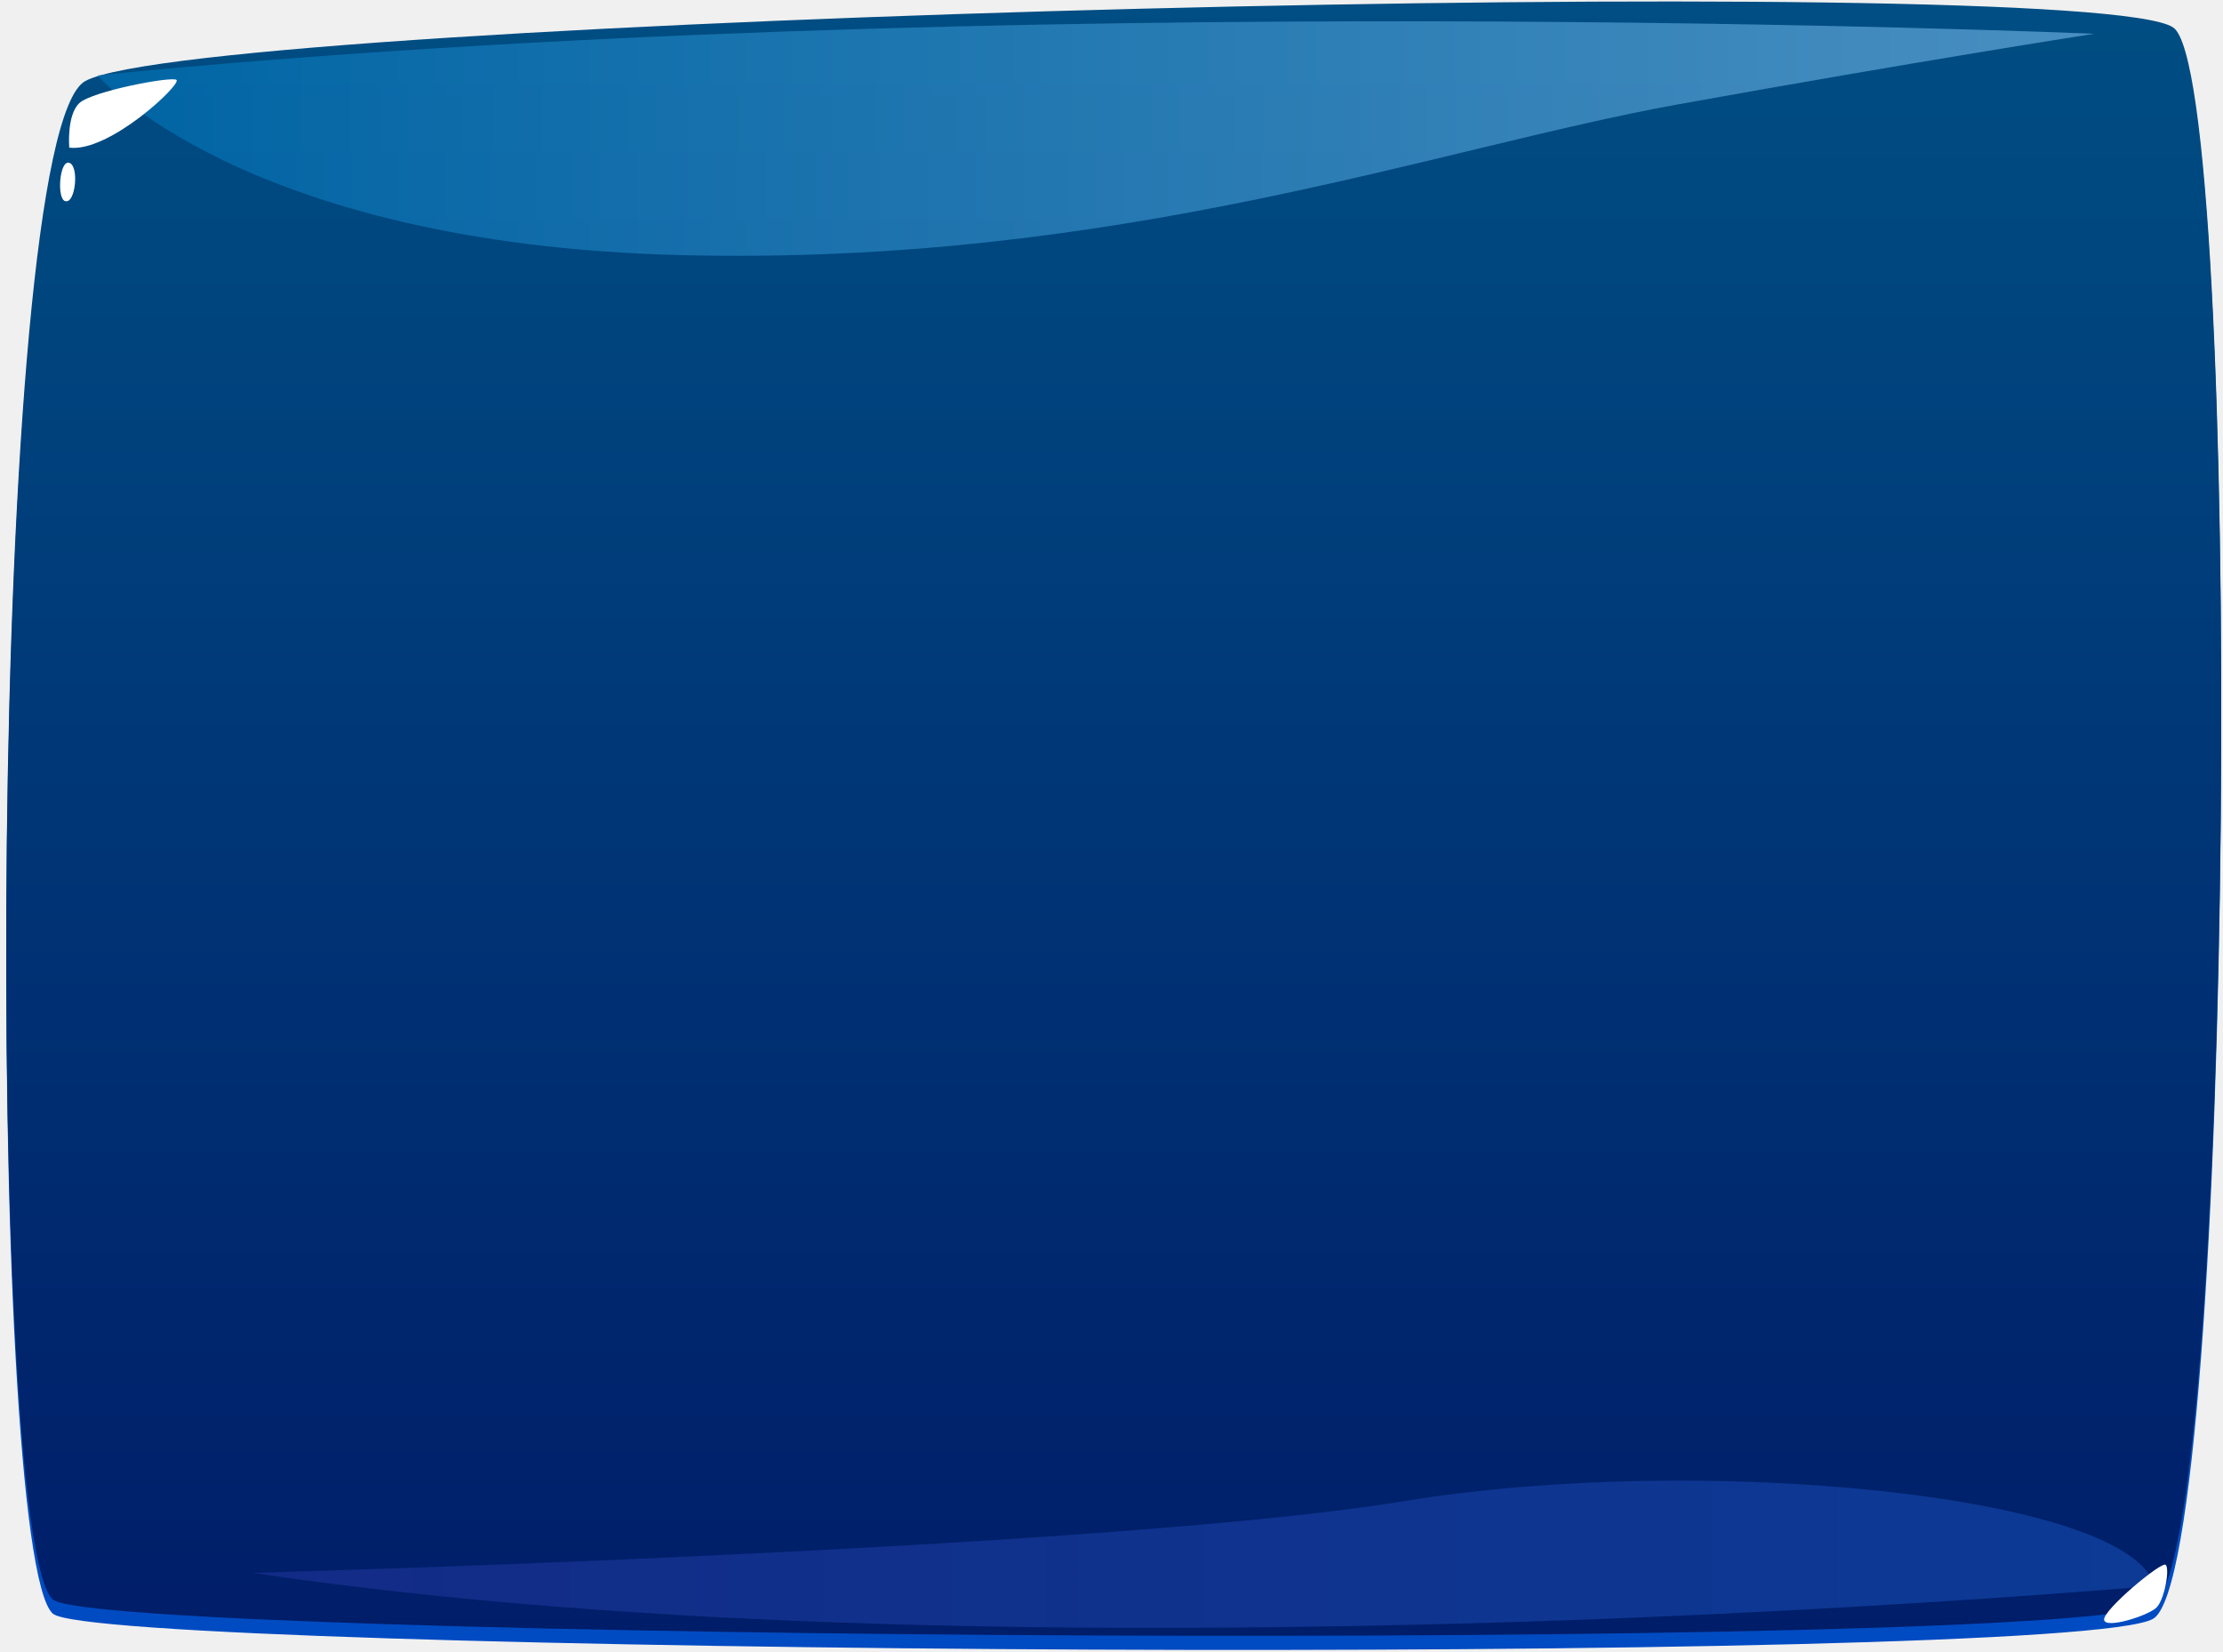
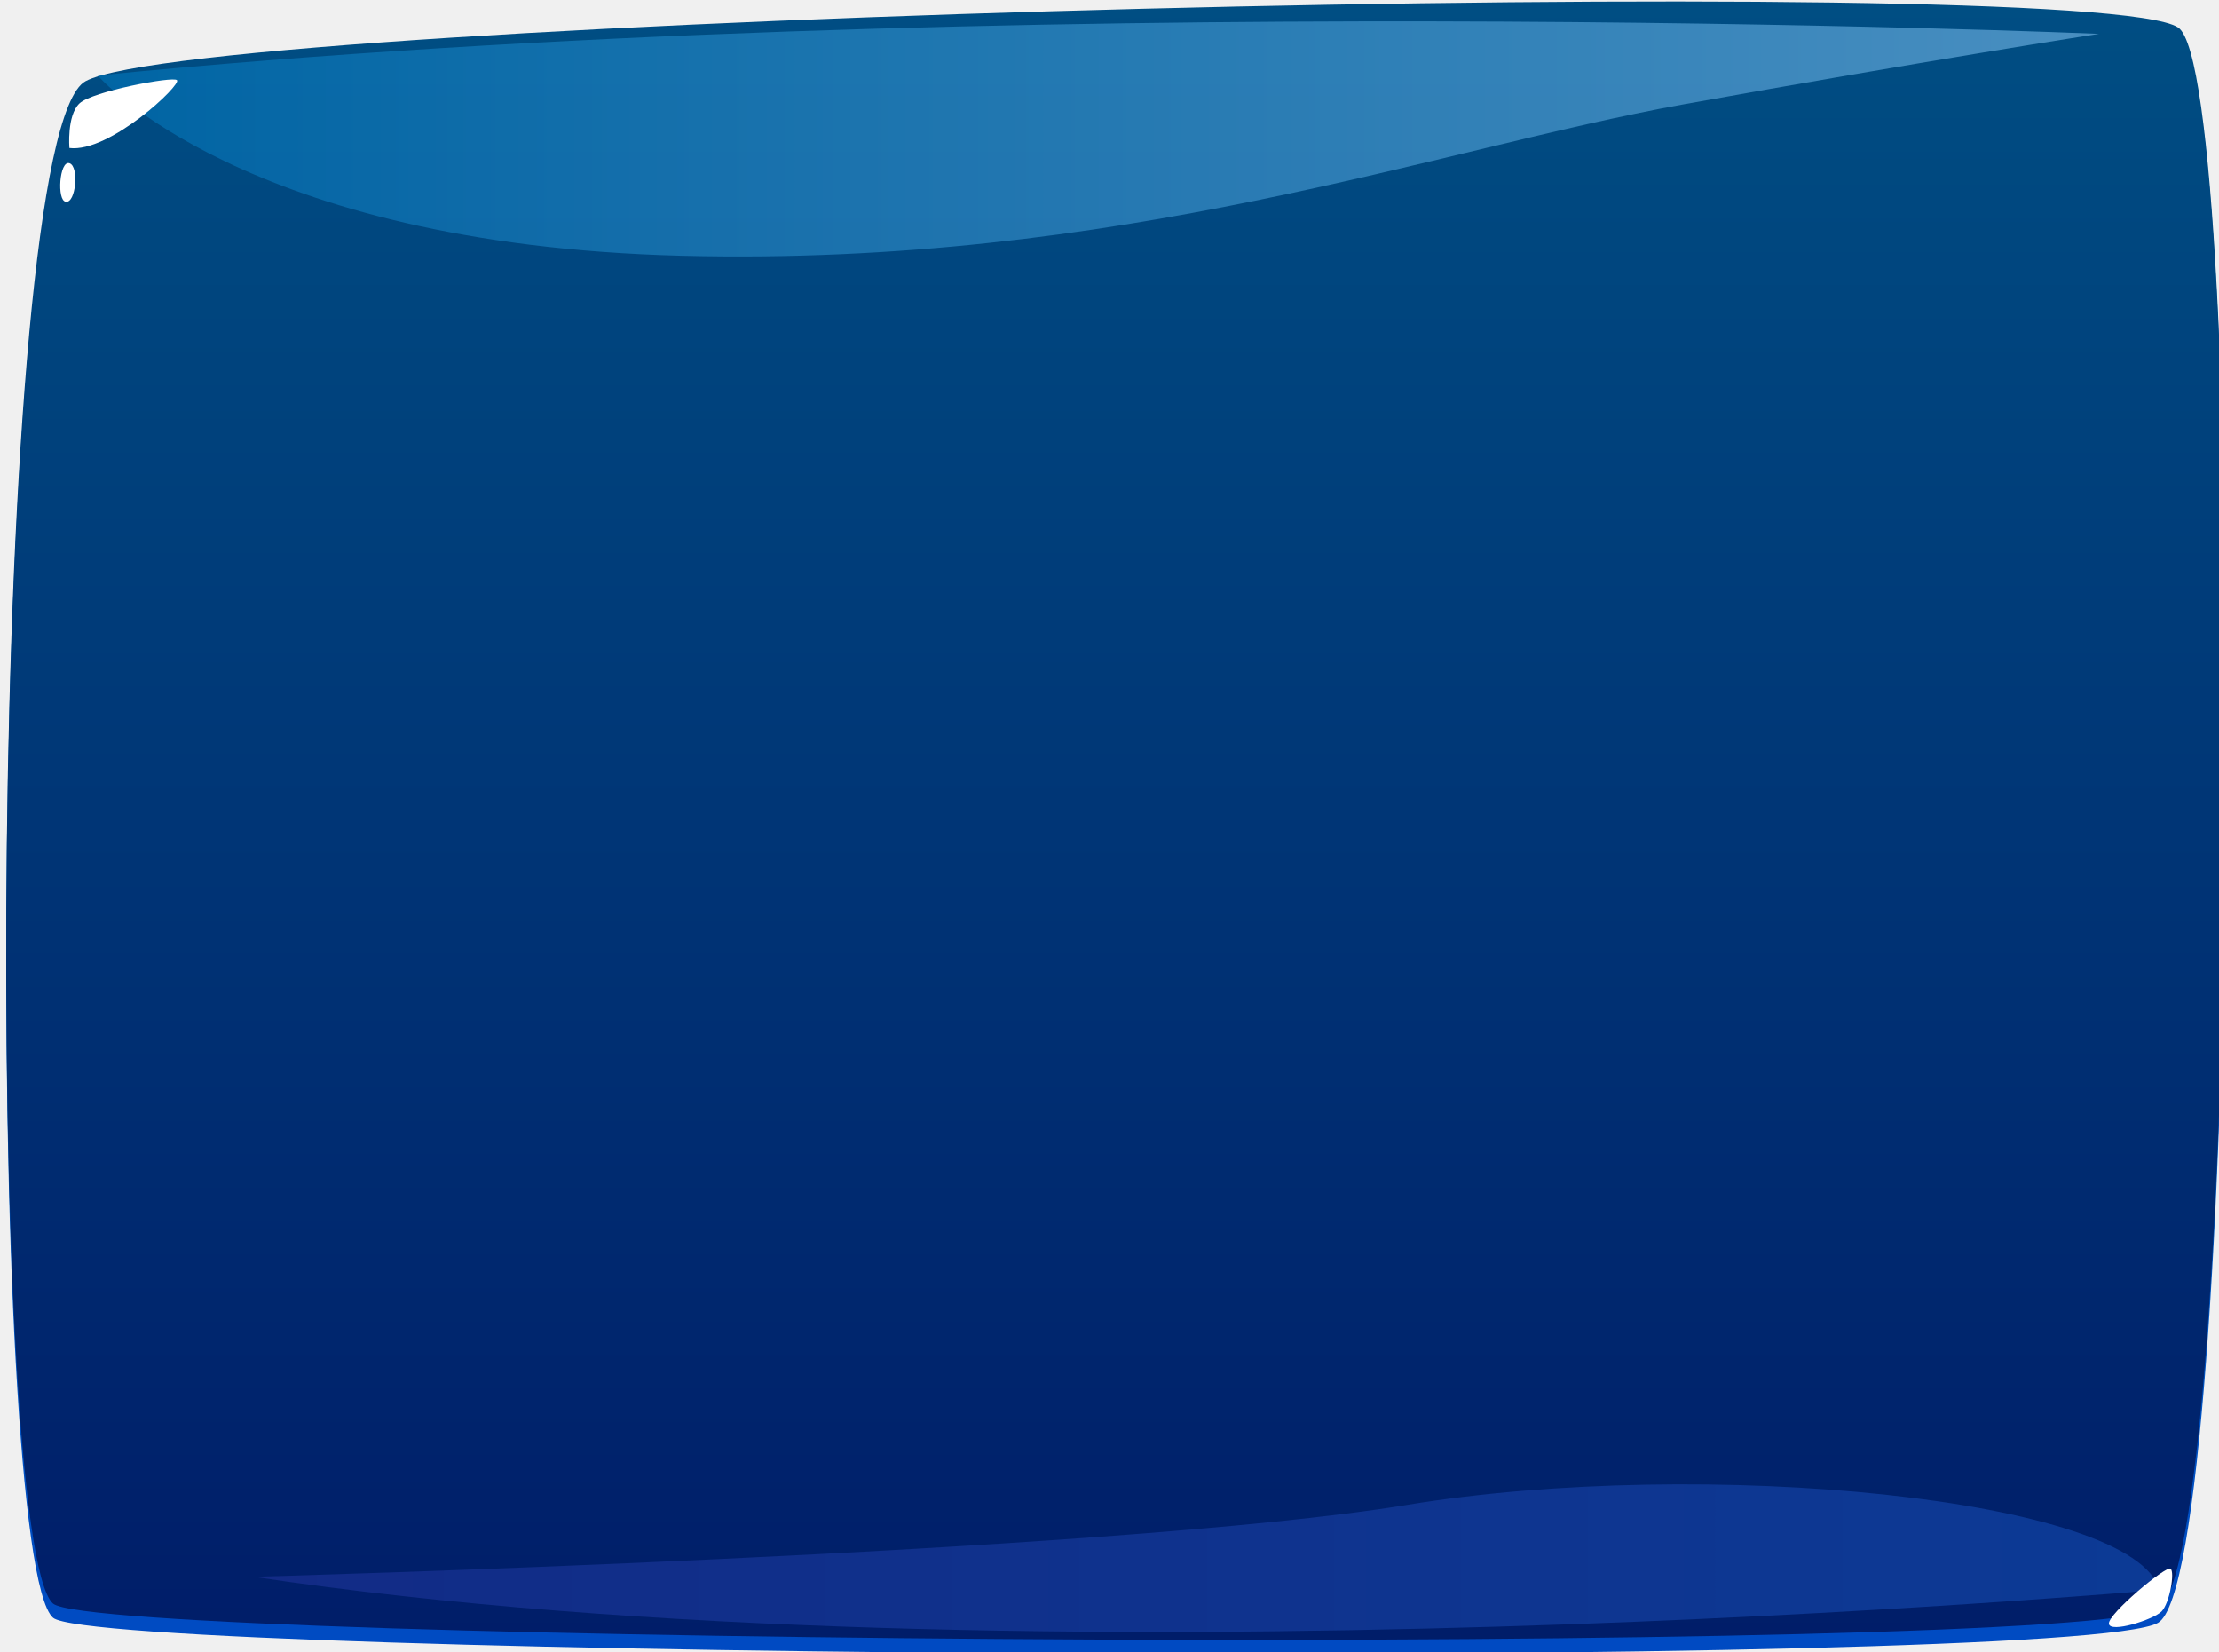
- <svg xmlns="http://www.w3.org/2000/svg" width="735" height="546" viewBox="0 0 735 546" fill="none" version="1.1" id="svg29">
+ <svg xmlns="http://www.w3.org/2000/svg" fill="none" version="1.1" id="svg29">
  <path d="M 28.248,28.44 C -4.404,46.147 -4.818,514.225 17.502,533.603 33.208,546.967 684.197,551.31 711.889,535.273 739.169,519.57 742.062,26.101 718.503,10.398 689.983,-8.646 67.101,7.391 28.248,28.44 Z" fill="url(#paint0_linear)" id="path2" style="fill:url(#paint0_linear);stroke-width:1" />
  <path d="M 28.248,26.77 C -4.404,44.144 -4.818,509.548 17.502,528.926 33.208,542.29 684.197,546.634 711.889,530.597 739.169,515.228 742.062,24.432 718.503,9.063 689.983,-9.981 67.101,5.722 28.248,26.77 Z" fill="url(#paint1_linear)" id="path4" style="fill:url(#paint1_linear);stroke-width:1" />
  <path opacity="0.5" d="m 32.209,24.892 c 0,0 48.045,55.801 192.592,59.46 144.549,3.659 250.163,-35.447 330.099,-49.855 79.937,-14.408 137.507,-23.326 137.507,-23.326 0,0 -364.89,-15.551 -660.199,13.722 z" fill="url(#paint2_linear)" id="path6" style="fill:url(#paint2_linear);stroke-width:1" />
  <path d="m 22.896,48.821 c 0,0 -0.901,-10.691 3.305,-14.7 4.206,-4.009 30.947,-9.021 32.149,-7.684 1.803,1.336 -22.234,24.055 -35.454,22.385 z" fill="#ffffff" id="path8" />
  <path d="m 22.895,53.833 c -3.305,-1.002 -4.206,12.362 -1.202,12.696 3.305,0.668 4.507,-11.694 1.202,-12.696 z" fill="#ffffff" id="path10" />
  <defs id="defs27">
    <linearGradient id="paint0_linear" x1="268.094" y1="545.587" x2="268.094" y2="1.943" gradientUnits="userSpaceOnUse" gradientTransform="matrix(1.375671,0,0,1,-0.7689488,0)">
      <stop stop-color="#004AC2" id="stop12" />
      <stop offset="1" stop-color="#0083C2" id="stop14" />
    </linearGradient>
    <linearGradient id="paint1_linear" x1="268.094" y1="540.629" x2="268.094" y2="0.376" gradientUnits="userSpaceOnUse" gradientTransform="matrix(1.375671,0,0,1,-0.7689489,0)">
      <stop stop-color="#001D69" id="stop17" />
      <stop offset="1" stop-color="#004E83" id="stop19" />
    </linearGradient>
    <linearGradient id="paint2_linear" x1="32.192" y1="45.859" x2="511.266" y2="45.859" gradientUnits="userSpaceOnUse" gradientTransform="matrix(1.378505,0,0,1,-12.19125,0)">
      <stop stop-color="#007EC6" id="stop22" />
      <stop offset="1" stop-color="#91D1FF" id="stop24" />
    </linearGradient>
    <linearGradient id="paint0_linear-2" x1="0.549" y1="20.453" x2="717.5" y2="20.453" gradientUnits="userSpaceOnUse">
      <stop stop-color="#0073C3" id="stop1202" />
      <stop offset="1" stop-color="#10A6FC" id="stop1204" />
    </linearGradient>
    <linearGradient id="paint0_linear-0" x1="0.494" y1="24.657" x2="475.648" y2="24.657" gradientUnits="userSpaceOnUse">
      <stop stop-color="#122B86" id="stop1057" />
      <stop offset="1" stop-color="#0C3A95" id="stop1059" />
    </linearGradient>
  </defs>
  <g style="fill:none;stroke-width:0.869" id="g1072" transform="matrix(1.323611,0,0,1,82.99135,489.1812)">
    <path d="m 0.486,30.901 c 0,0 213.924,-7.684 287.535,-23.721 73.611,-16.037 181.174,-2.339 187.483,28.065 0,-0.334 -281.525,34.078 -475.018,-4.343 z" fill="url(#paint0_linear)" id="path1055" style="fill:url(#paint0_linear-0);stroke-width:0.869" />
  </g>
  <g style="fill:none;stroke-width:1.24" id="g1228" transform="matrix(0.6498703,0,0,1,695.1029,517.0837)">
    <path d="M 0.894,18.48 C 1.347,21.731 23.561,17.125 27.642,14.416 31.722,11.706 34.442,1.41 32.175,0.327 29.908,-0.757 0.44,15.229 0.894,18.48 Z" fill="#ffffff" id="path1219" style="stroke-width:1.48" />
  </g>
</svg>
